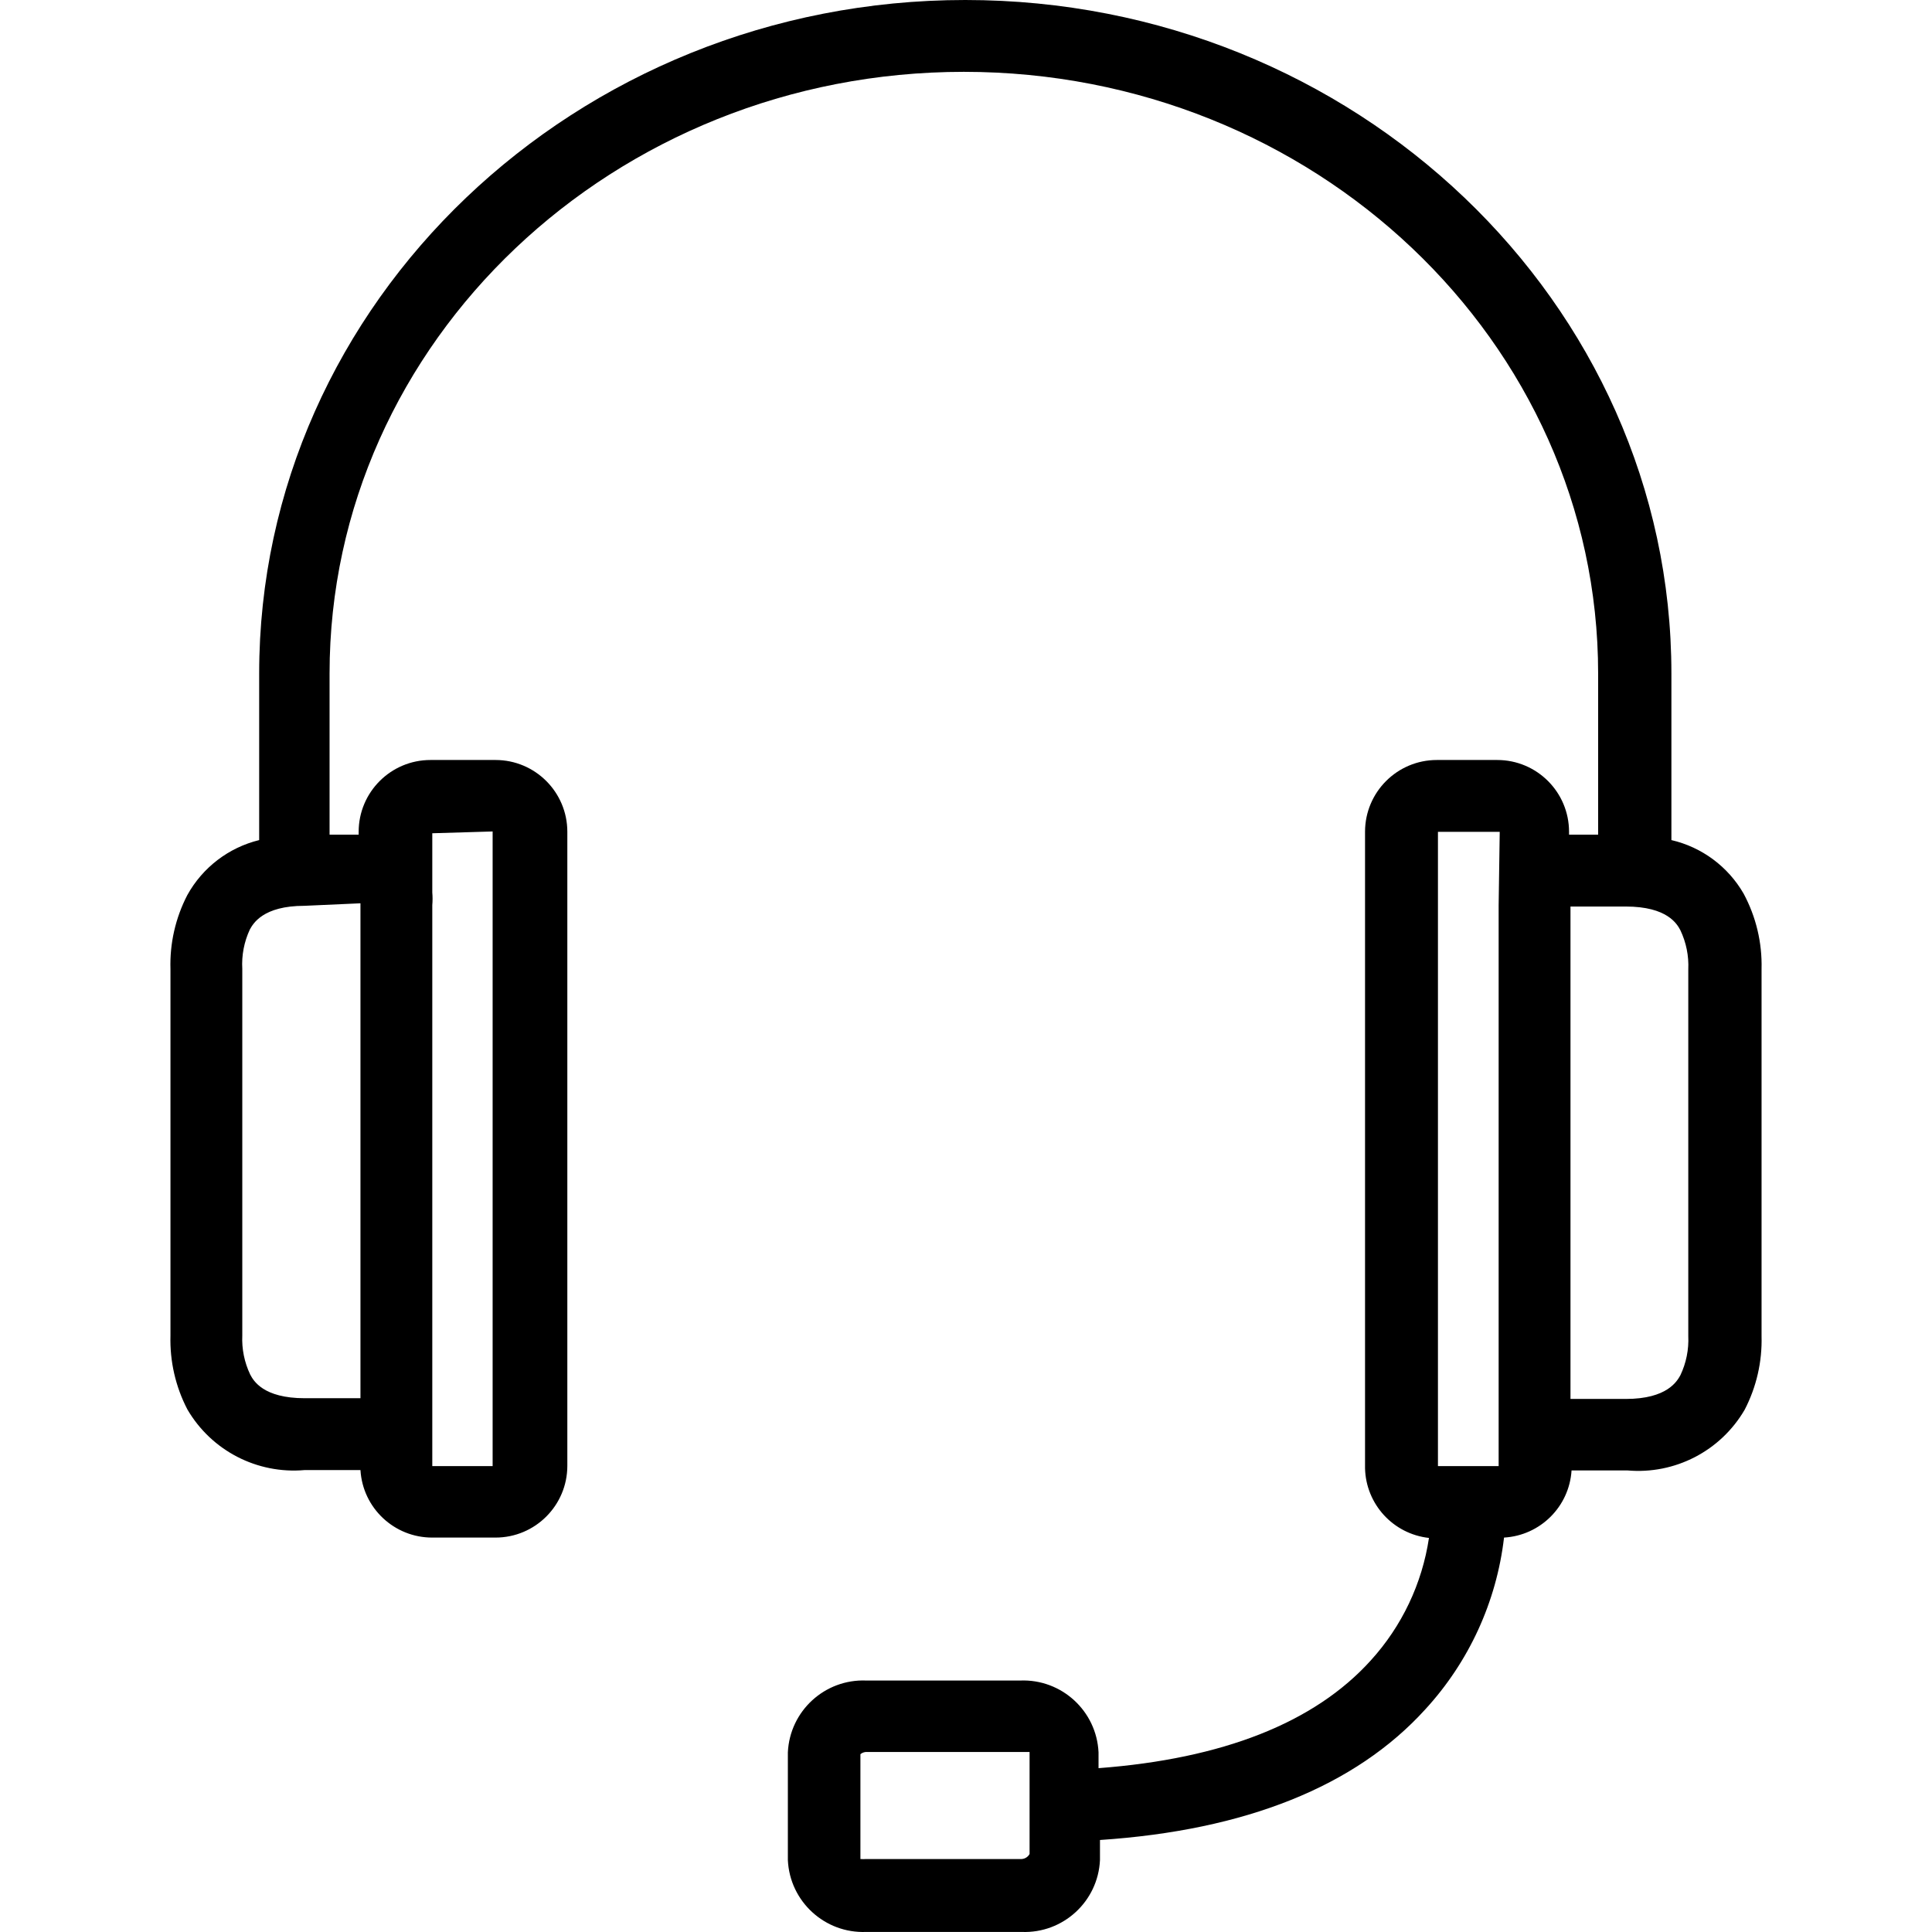
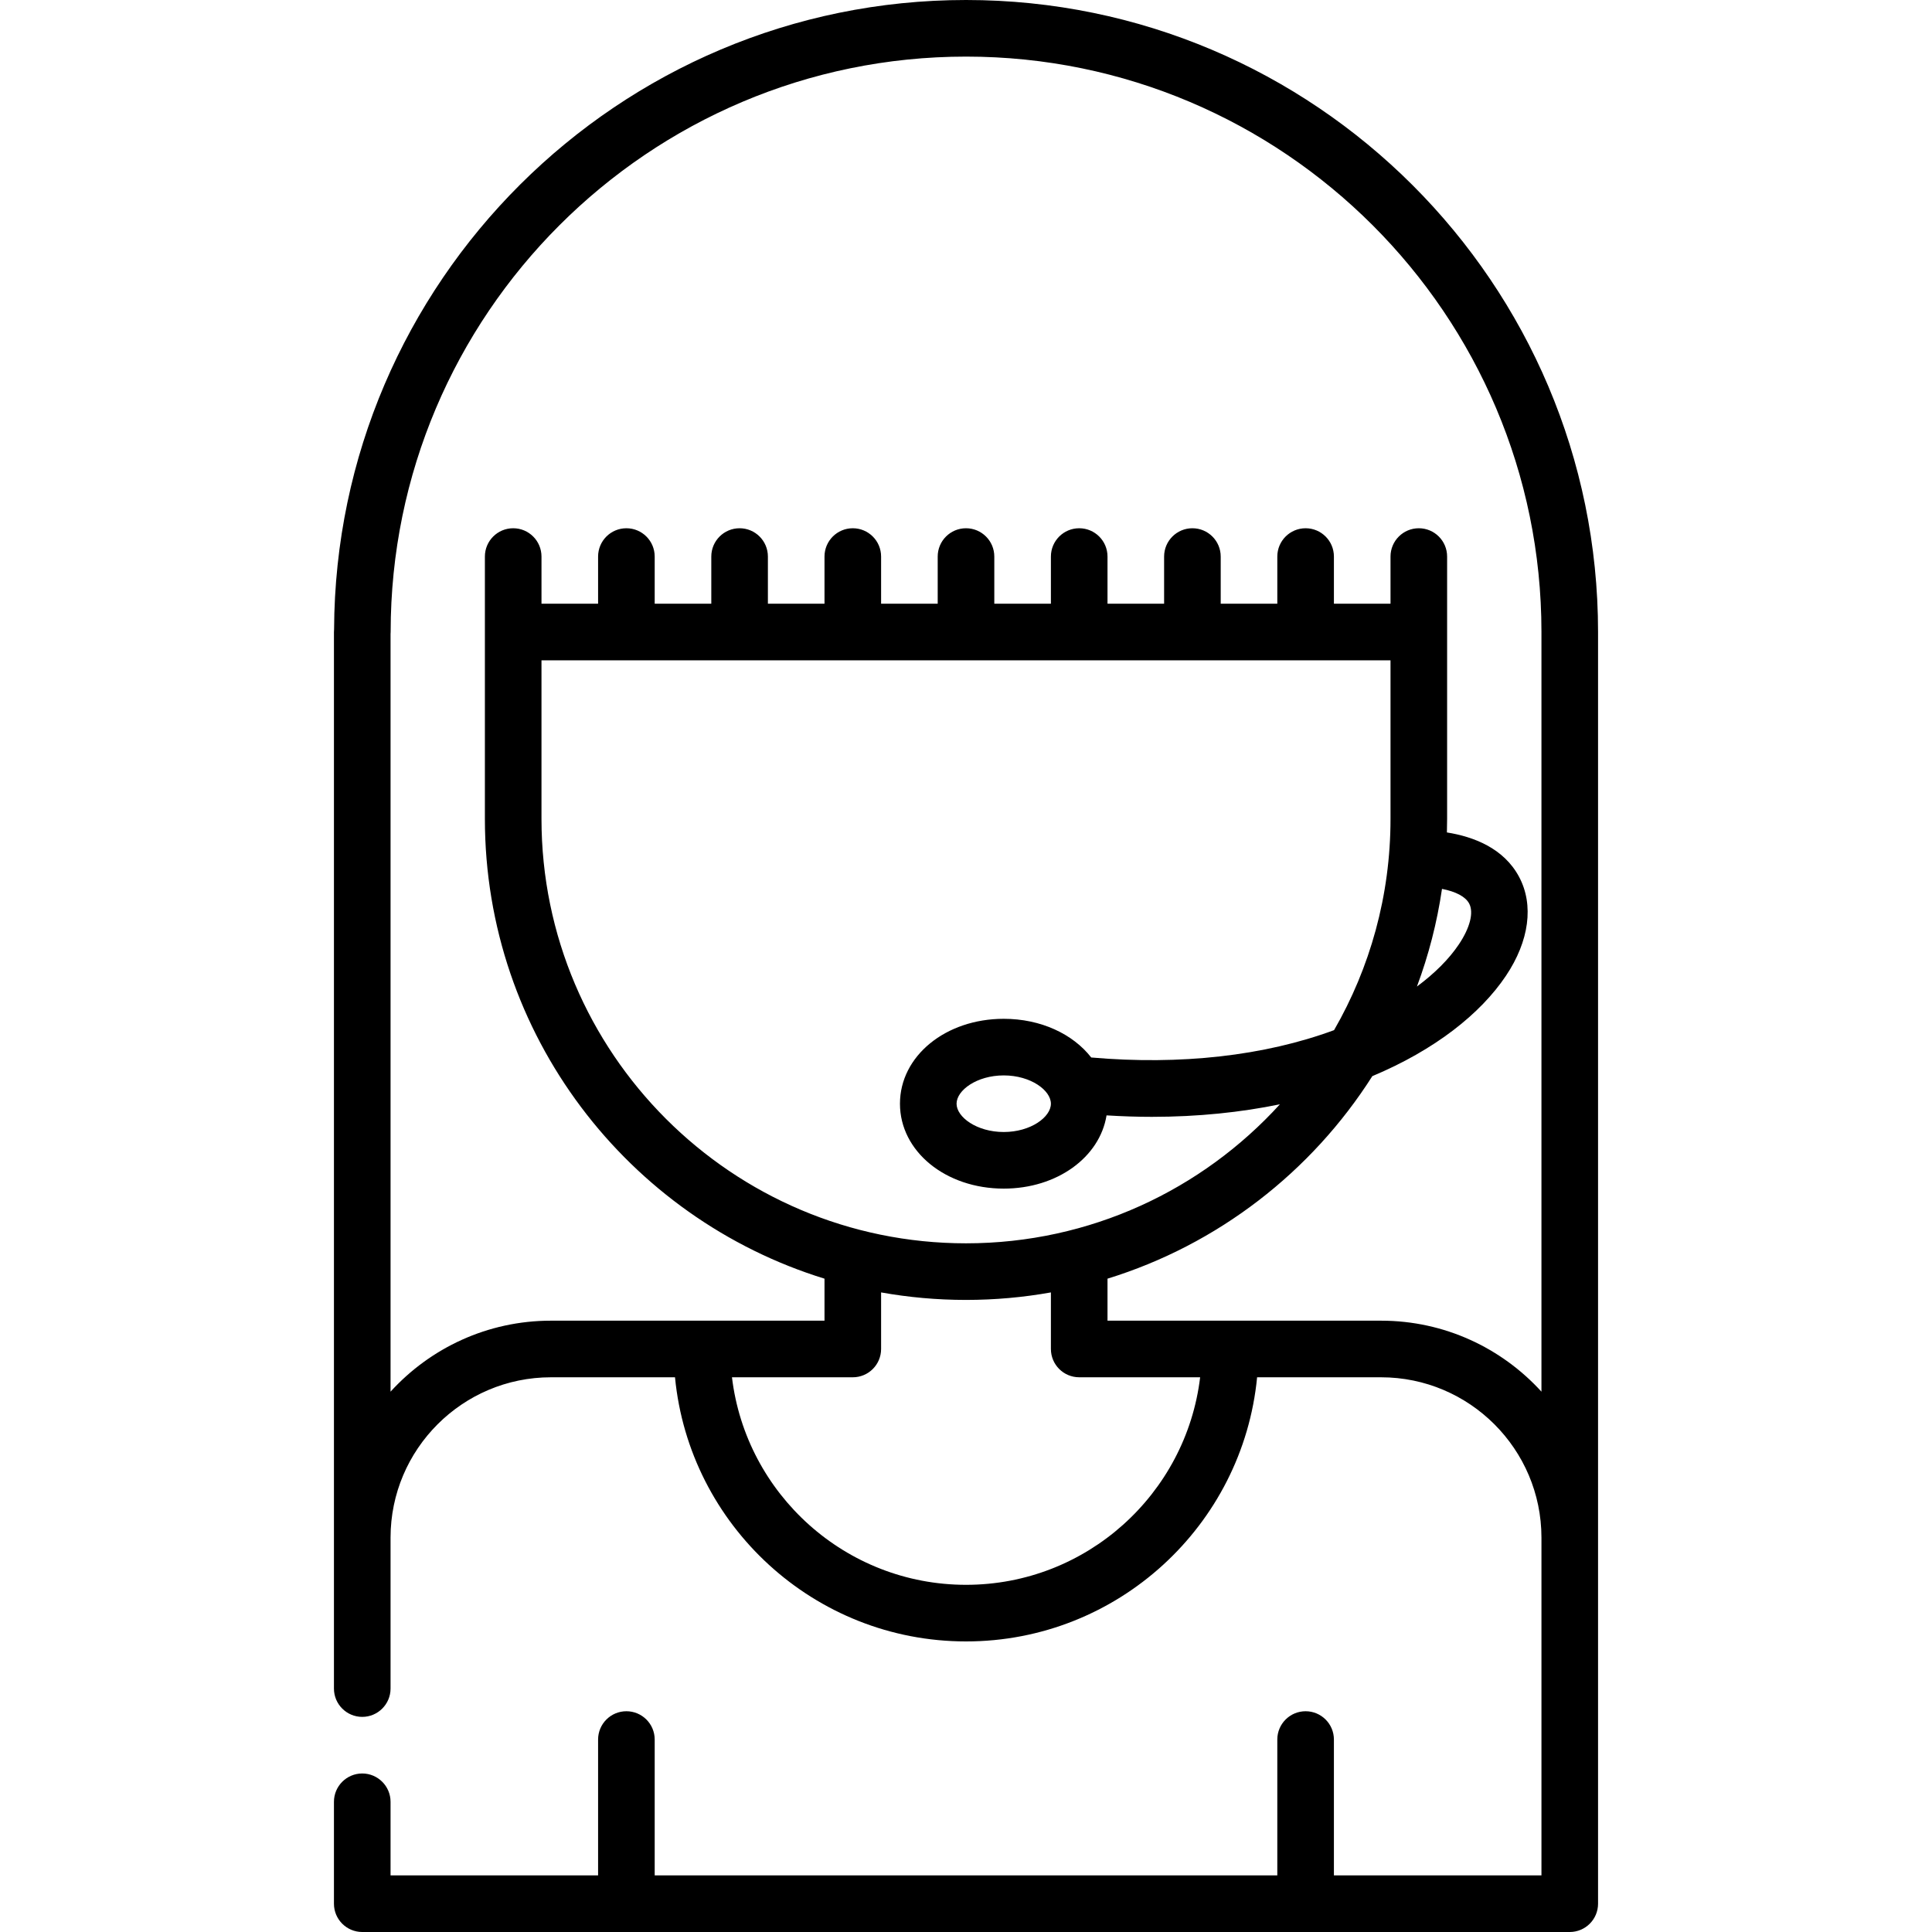
- <svg xmlns="http://www.w3.org/2000/svg" version="1.1" id="Capa_1" x="0px" y="0px" viewBox="0 0 430.333 430.333" style="enable-background:new 0 0 430.333 430.333;" xml:space="preserve">
+ <svg xmlns="http://www.w3.org/2000/svg" version="1.1" id="Capa_1" x="0px" y="0px" viewBox="0 0 512 512" style="enable-background:new 0 0 512 512;" xml:space="preserve">
  <g>
    <g>
-       <path d="M388.368,199.04c-3.477-6.029-9.3-10.346-16.08-11.92V150c0-82.64-70.56-150-157.28-150S57.728,67.36,57.728,150v37.12    c-6.807,1.669-12.608,6.107-16,12.24c-2.637,5.083-3.932,10.756-3.76,16.48v81.68c-0.158,5.697,1.136,11.341,3.76,16.4    c5.359,9.2,15.555,14.47,26.16,13.52h12.4c0.508,8.46,7.525,15.055,16,15.04h14.08c8.837,0,16-7.163,16-16v-141.2    c0-8.837-7.163-16-16-16h-14.48c-8.837,0-16,7.163-16,16v0.64h-6.48V150c0-73.92,63.36-134,141.28-134s141.28,60.08,141.28,134    v35.92h-6.48v-0.64c0-8.837-7.163-16-16-16h-13.44c-8.837,0-16,7.163-16,16v141.76c0.192,8.009,6.277,14.641,14.24,15.52    c-1.526,10.175-6.036,19.669-12.96,27.28c-12.56,13.92-33.04,21.92-60.64,24v-3.52c-0.432-9.218-8.219-16.362-17.44-16h-34.32    c-9.221-0.362-17.008,6.782-17.44,16v24c0.432,9.218,8.219,16.362,17.44,16h34.64c9.221,0.362,17.008-6.782,17.44-16v-4.48    c32.4-2.16,56.88-11.92,72.48-29.12c9.721-10.584,15.852-23.967,17.52-38.24c8.074-0.469,14.528-6.889,15.04-14.96h12.4    c10.604,0.95,20.801-4.32,26.16-13.52c2.624-5.059,3.918-10.703,3.76-16.4v-81.76C392.521,209.987,391.142,204.196,388.368,199.04    z M96.288,312.08V201.6c0.082-0.932,0.082-1.868,0-2.8v-13.2l13.44-0.4v141.36h-13.44V312.08z M80.288,201.2v110.24h-12.4    c-9.28,0-11.44-3.92-12.16-5.28c-1.294-2.718-1.899-5.713-1.76-8.72v-81.6c-0.177-3.027,0.4-6.051,1.68-8.8    c0.72-1.28,2.88-5.28,12.16-5.28L80.288,201.2z M229.328,402v10.96c-0.356,0.651-1.02,1.073-1.76,1.12h-34.64    c-0.426,0.031-0.854,0.031-1.28,0v-23.36c0.447-0.368,1.024-0.541,1.6-0.48h34.64c0.88,0,1.44,0,1.44,0V402z M333.808,201.6    v124.96h-6.32h-0.96h-0.64h-5.6V185.28h13.76L333.808,201.6z M374.288,306.32c-0.72,1.28-2.88,5.28-12.16,5.28h-12.32V201.92    h12.32c9.28,0,11.44,3.92,12.16,5.28c1.294,2.718,1.899,5.713,1.76,8.72v81.68C376.186,300.607,375.582,303.602,374.288,306.32z" />
+       <path d="M423.5,167.506c0-0.007,0.001-0.013,0.001-0.02C423.501,75.134,348.366,0,256.014,0    C163.892,0,88.909,74.761,88.535,166.796c-0.021,0.23-0.035,0.461-0.035,0.696v239.964c0,0.013-0.001,0.025-0.001,0.038    c0,0.007,0.001,0.013,0.001,0.02v39.977c0,4.14,3.359,7.5,7.5,7.5c4.13,0,7.5-3.36,7.5-7.5v-39.996v-0.004v-0.034    c0.021-23.417,19.077-42.462,42.499-42.462h32.884c3.785,39.227,36.928,70,77.131,70c40.203,0,73.346-30.773,77.131-70.001    l32.857,0.001c23.422,0,42.477,19.045,42.499,42.462v0.038c0,0.007,0.001,0.013,0.001,0.02V497h-55.003v-36.004    c0-4.143-3.357-7.5-7.5-7.5c-4.142,0-7.5,3.357-7.5,7.5V497H173.501v-36.004c0-4.143-3.357-7.5-7.5-7.5s-7.5,3.357-7.5,7.5V497    H103.5v-19.51c0-4.131-3.37-7.5-7.5-7.5c-4.141,0-7.5,3.369-7.5,7.5v26.99c0,0.007-0.001,0.013-0.001,0.02    c0,4.143,3.357,7.5,7.5,7.5h320.002c4.143,0,7.5-3.357,7.5-7.5v-97.006c0-0.013-0.001-0.025-0.001-0.038V167.506z     M256.014,419.994c-31.924,0-58.316-24.063-62.034-55H226c4.143,0,7.5-3.357,7.5-7.5v-0.001v-0.001v-14.988    c7.306,1.306,14.824,1.988,22.5,1.988c7.676,0,15.194-0.683,22.5-1.988v14.988c0,4.143,3.357,7.5,7.5,7.5l32.048,0.001    C314.33,395.931,287.938,419.994,256.014,419.994z M266,269.994c-15.421,0-27.5,9.883-27.5,22.5s12.079,22.5,27.5,22.5    c14.135,0,25.455-8.306,27.246-19.407c4.088,0.25,8.096,0.387,11.997,0.387c12.299,0,23.645-1.207,33.946-3.325    c-20.592,22.622-50.261,36.844-83.19,36.844c-62.032,0-112.5-50.468-112.5-112.5v-42.001h0.001h225v42    c0,20.376-5.445,39.504-14.957,56.006c-18.475,6.825-40.679,9.312-64.355,7.248C284.344,274.036,275.858,269.994,266,269.994z     M278.5,292.494c0,3.54-5.346,7.5-12.5,7.5s-12.5-3.96-12.5-7.5c0-3.54,5.346-7.5,12.5-7.5S278.5,288.954,278.5,292.494z     M408.5,167.493v201.312c-10.524-11.551-25.679-18.811-42.499-18.811l-72.501-0.002v-11.131    c29.27-9.024,54.073-28.326,70.183-53.673c16.571-6.942,28.665-16.522,35.412-26.598c6.178-9.226,7.445-18.781,3.478-26.213    c-4.068-7.621-12.082-10.648-19.127-11.772c0.034-1.201,0.055-2.404,0.055-3.613v-49.5v-20c0-4.143-3.357-7.5-7.5-7.5    s-7.5,3.357-7.5,7.5v12.5h-15v-12.5c0-4.143-3.357-7.5-7.5-7.5s-7.5,3.357-7.5,7.5v12.5h-15v-12.5c0-4.143-3.357-7.5-7.5-7.5    s-7.5,3.357-7.5,7.5v12.5h-15v-12.5c0-4.143-3.357-7.5-7.5-7.5s-7.5,3.357-7.5,7.5v12.5h-15v-12.5c0-4.143-3.357-7.5-7.5-7.5    s-7.5,3.357-7.5,7.5v12.5h-15v-12.5c0-4.143-3.357-7.5-7.5-7.5s-7.5,3.357-7.5,7.5v12.5h-15v-12.5c0-4.143-3.357-7.5-7.5-7.5    s-7.5,3.357-7.5,7.5v12.5h-15v-12.5c0-4.143-3.357-7.5-7.5-7.5s-7.5,3.357-7.5,7.5v12.5h-15v-12.5c0-4.143-3.357-7.5-7.5-7.5    s-7.5,3.357-7.5,7.5v20v49.5c0,57.258,37.94,105.817,90,121.869v11.133H146c-16.82,0-31.975,7.26-42.499,18.811V168.009    c0.012-0.173,0.026-0.346,0.026-0.523C103.526,83.405,171.932,15,256.014,15c84.078,0,152.481,68.399,152.487,152.476    C408.501,167.482,408.5,167.487,408.5,167.493z M375.501,261.441c3.081-8.256,5.329-16.916,6.642-25.876    c3.66,0.71,6.223,2.05,7.198,3.877c1.256,2.354,0.243,6.392-2.71,10.803C384.014,254.153,380.215,257.945,375.501,261.441z" />
    </g>
  </g>
  <g>
</g>
  <g>
</g>
  <g>
</g>
  <g>
</g>
  <g>
</g>
  <g>
</g>
  <g>
</g>
  <g>
</g>
  <g>
</g>
  <g>
</g>
  <g>
</g>
  <g>
</g>
  <g>
</g>
  <g>
</g>
  <g>
</g>
</svg>
